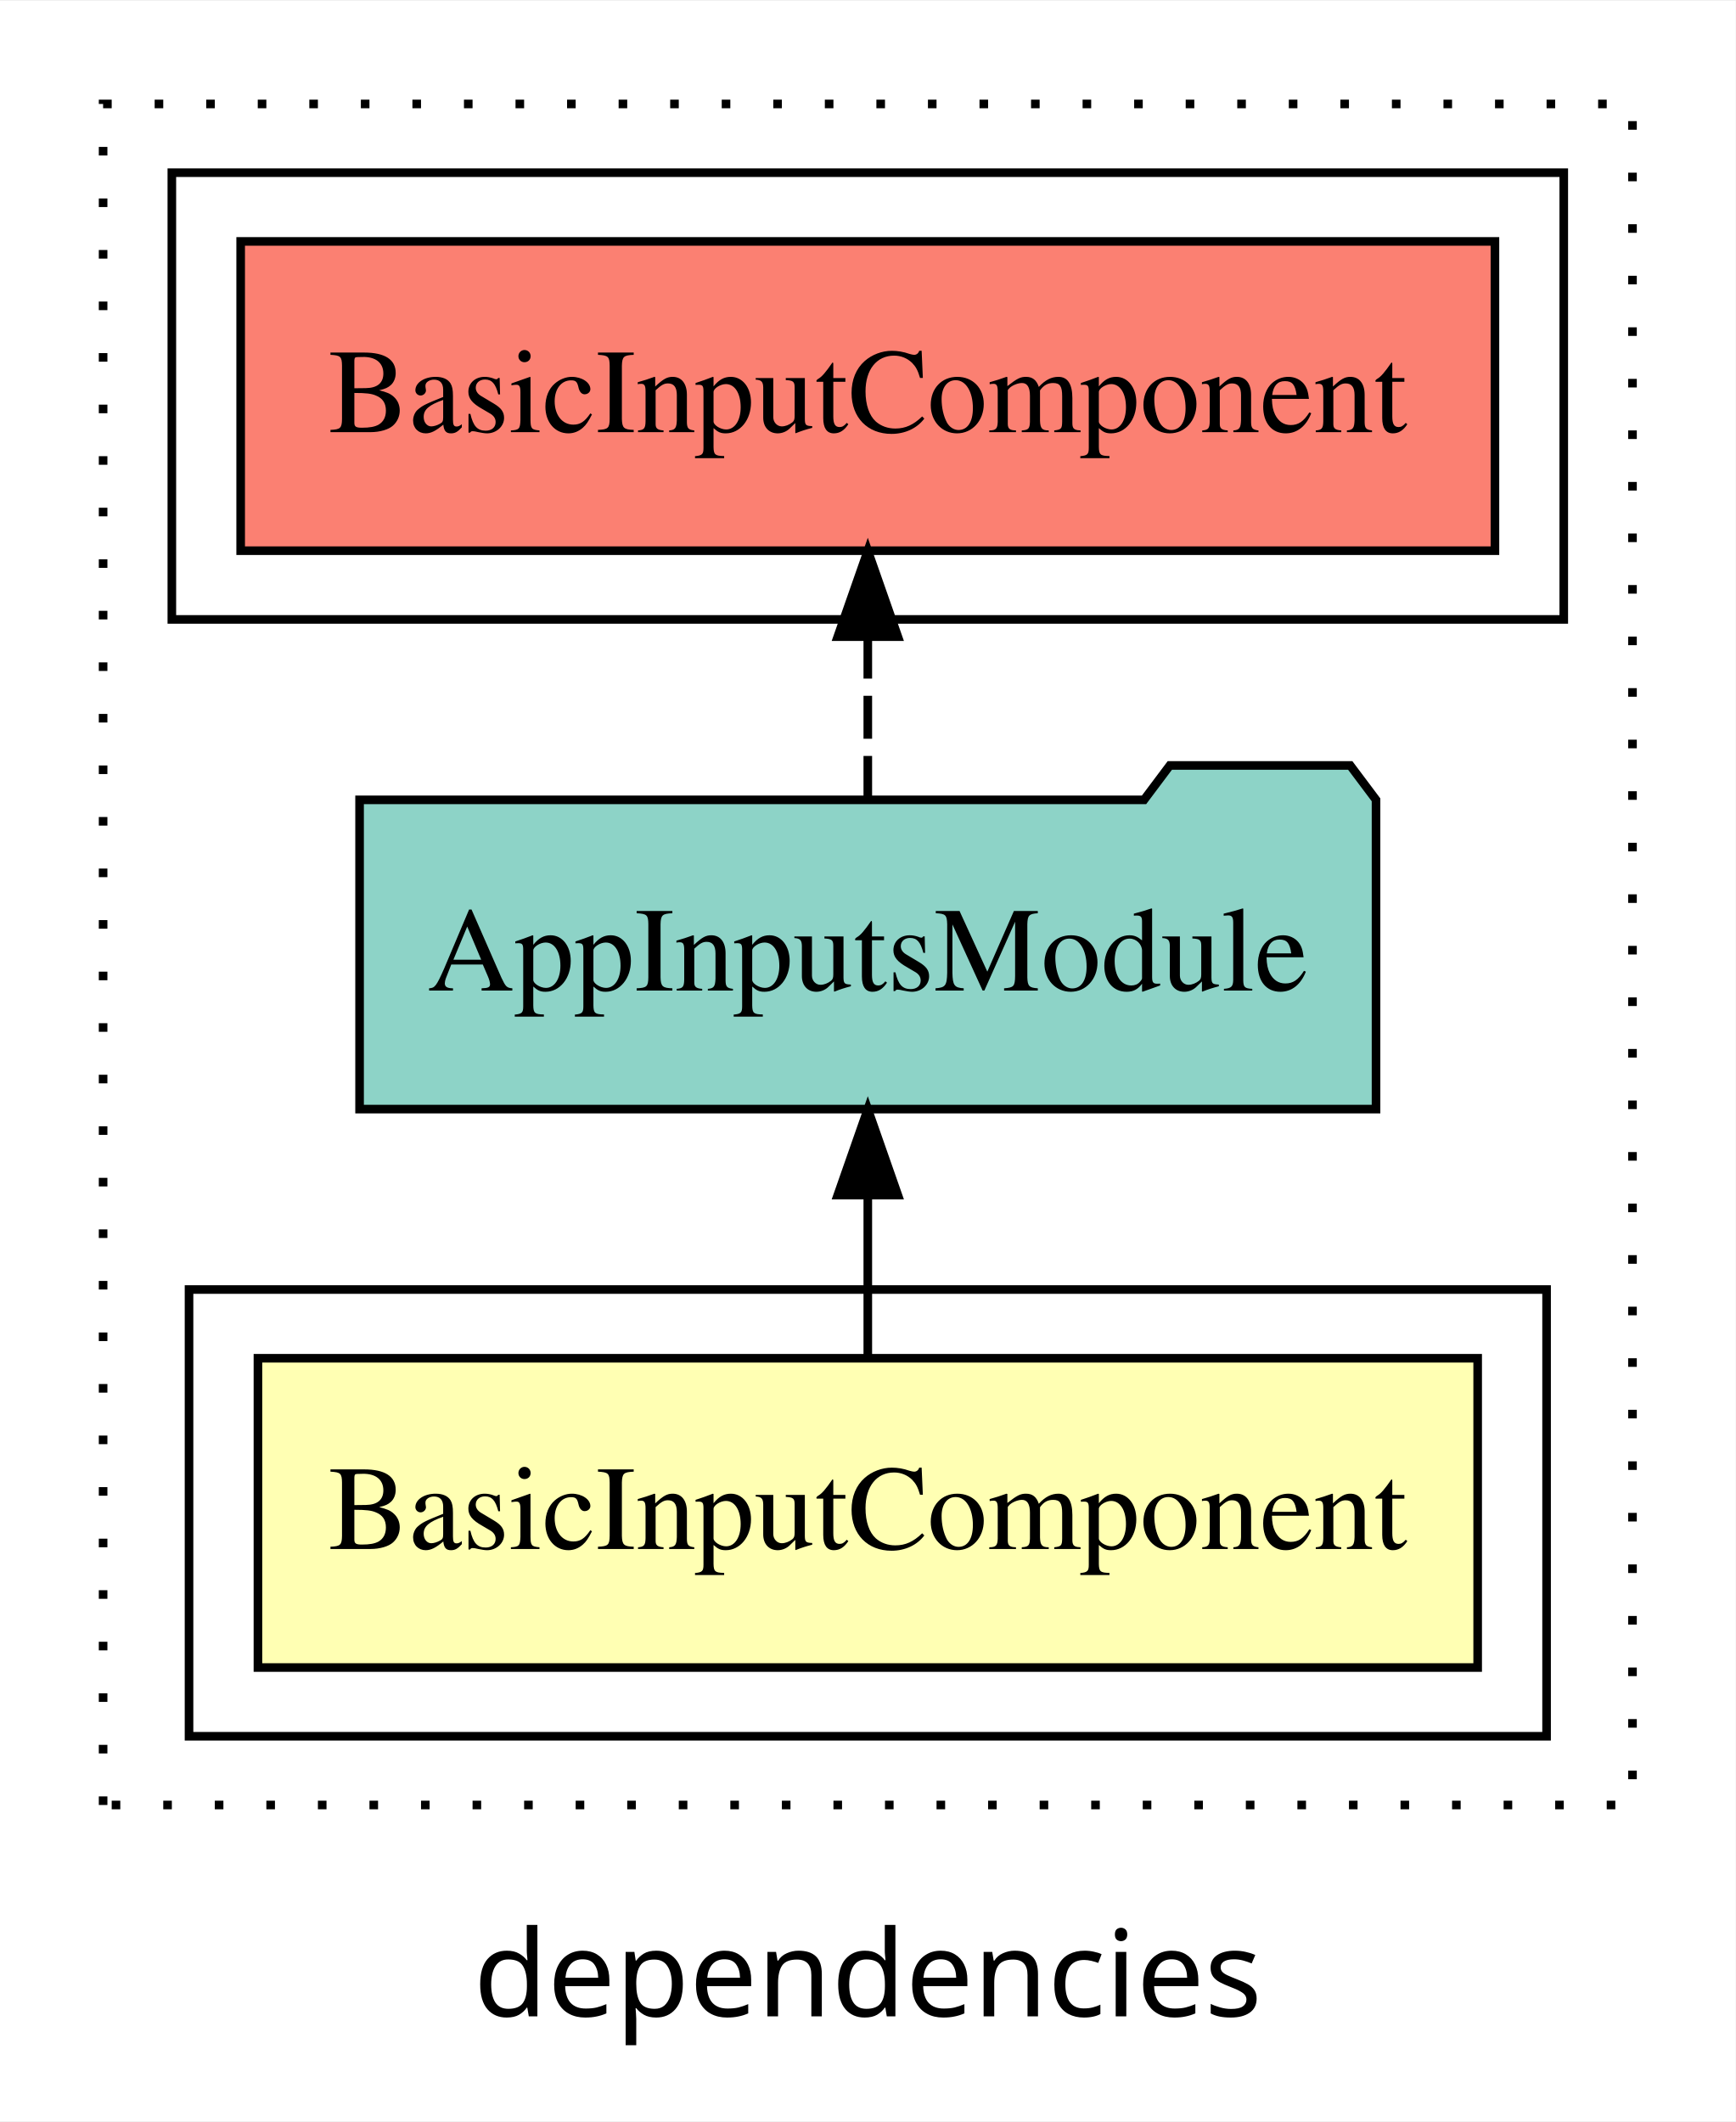
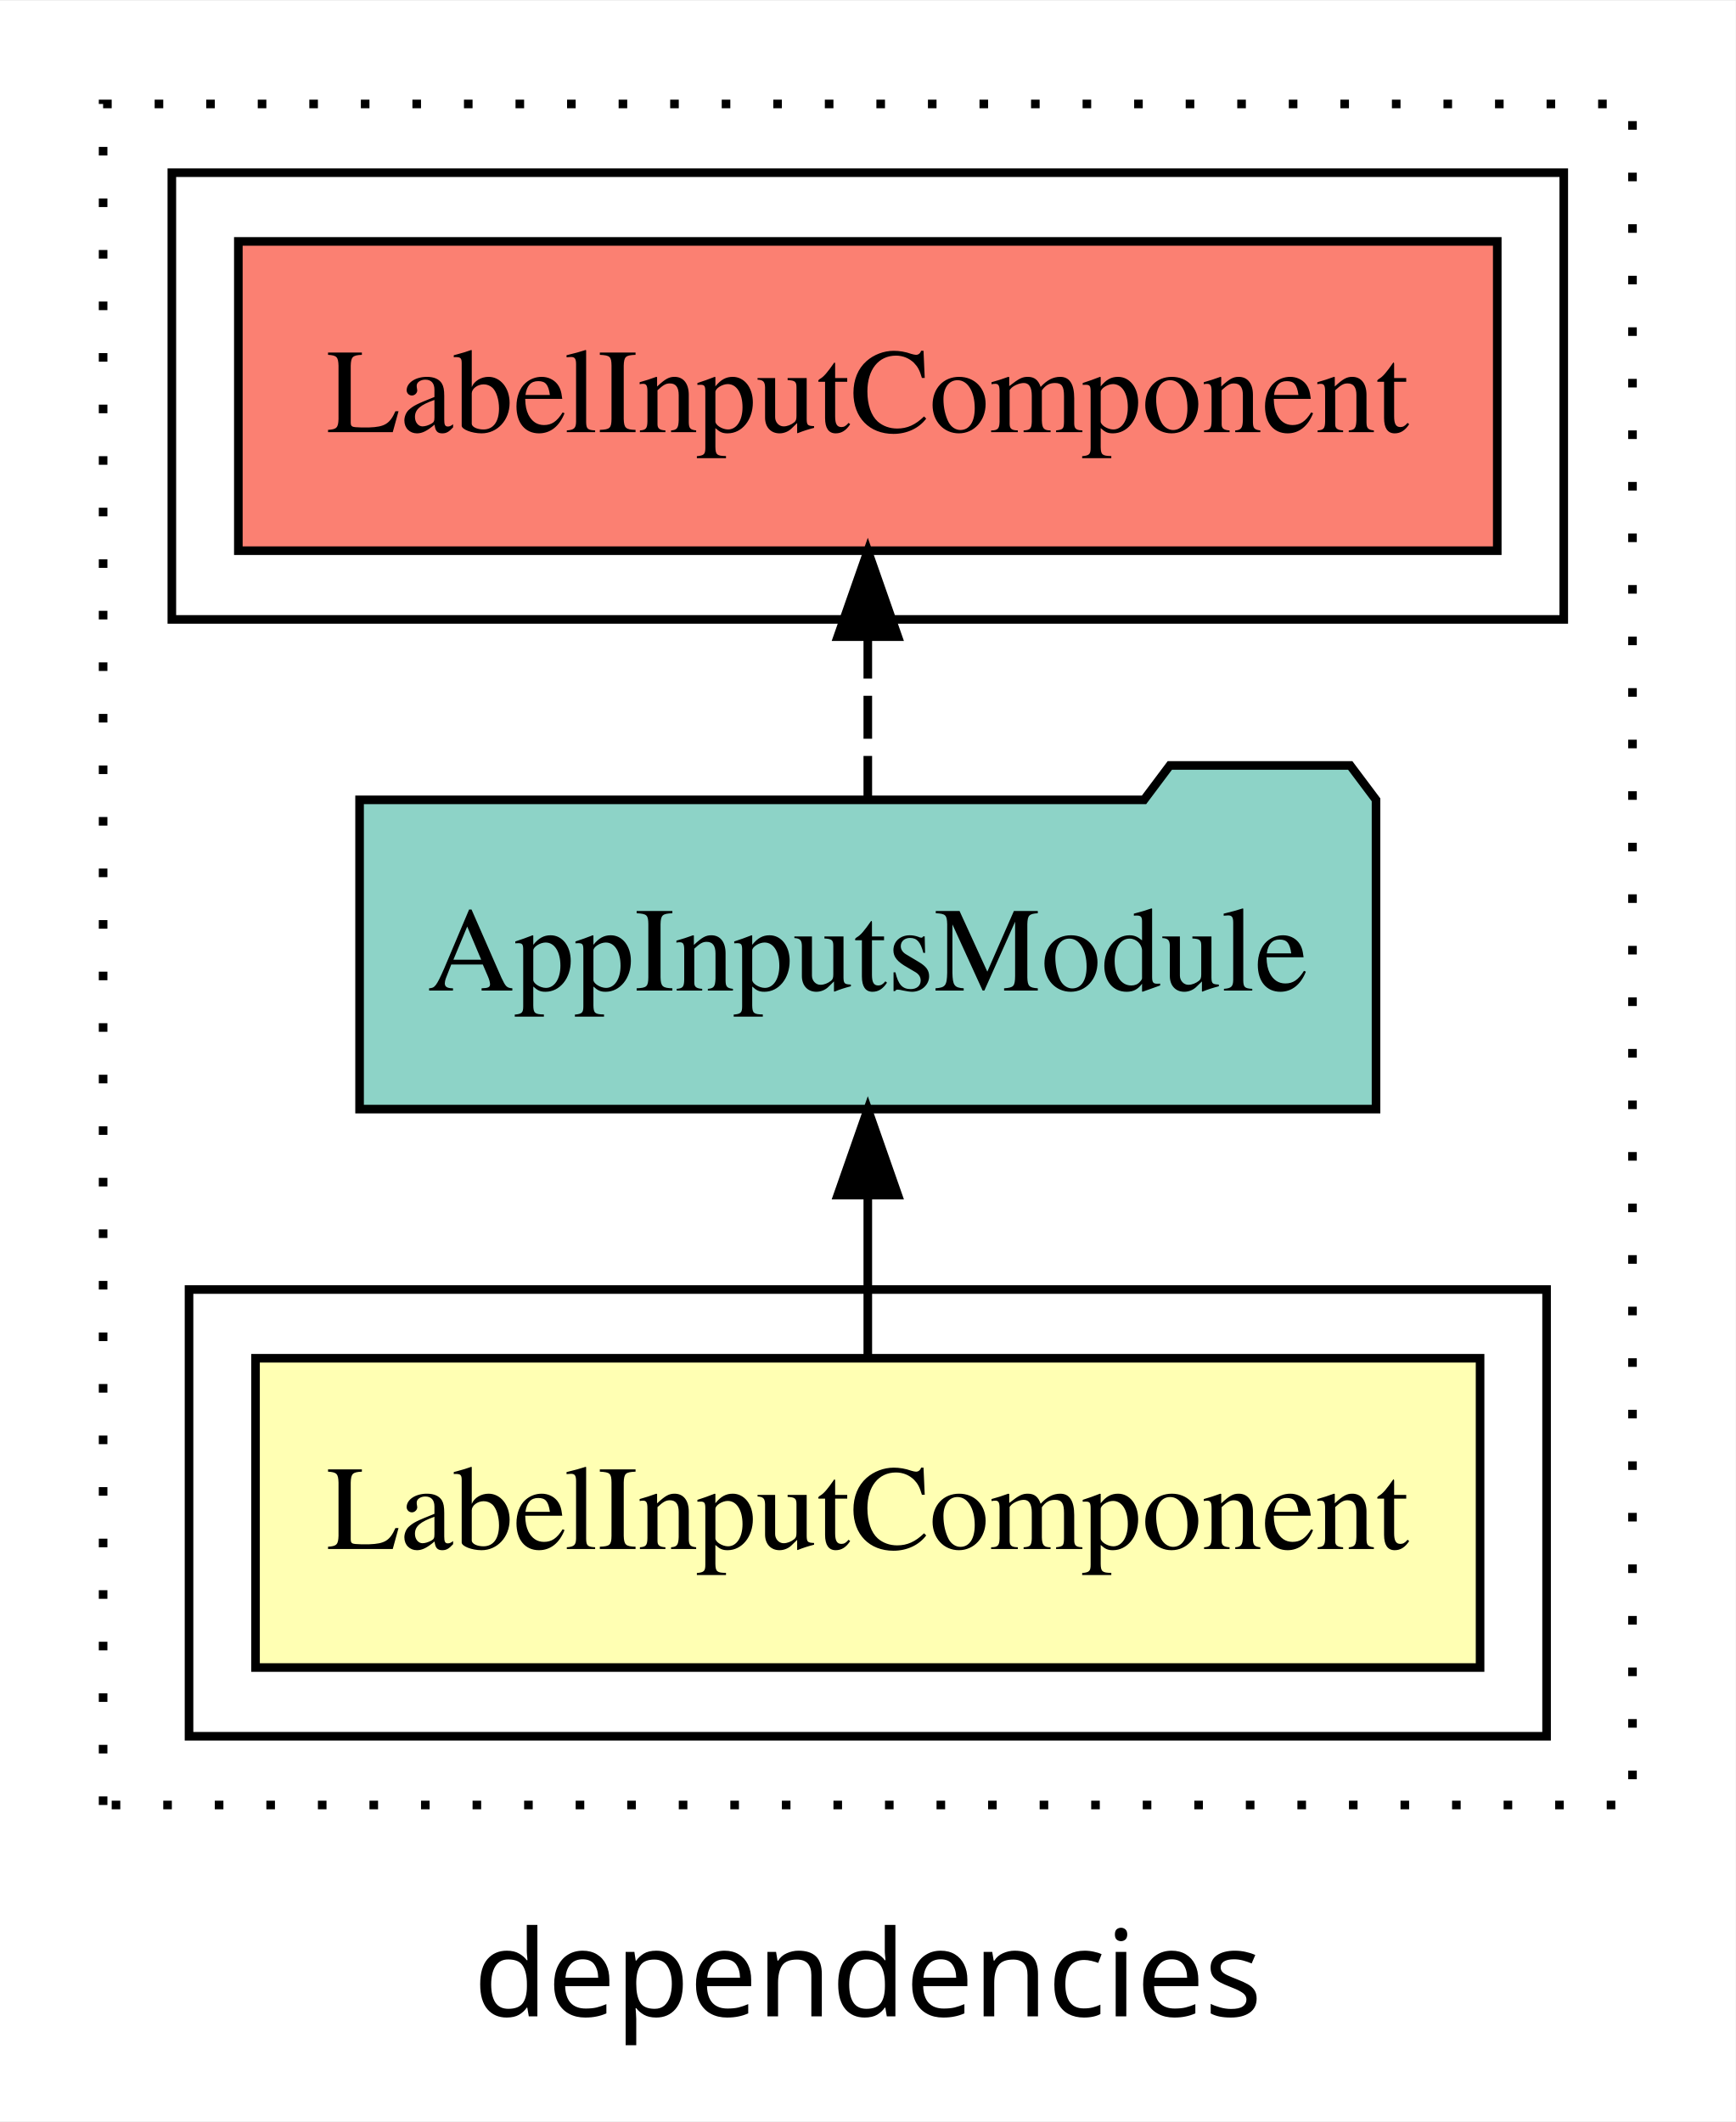
<svg xmlns="http://www.w3.org/2000/svg" width="202pt" height="247pt" viewBox="0.00 0.00 202.00 246.80">
  <g id="graph0" class="graph" transform="scale(1 1) rotate(0) translate(4 242.8)">
    <polygon fill="white" stroke="transparent" points="-4,4 -4,-242.8 198,-242.8 198,4 -4,4" />
    <text text-anchor="middle" x="97" y="-8.2" font-family="sans-serif" font-size="14.00">dependencies</text>
    <g id="clust1" class="cluster">
      <polygon fill="none" stroke="black" stroke-dasharray="1,5" points="8,-32.8 8,-230.8 186,-230.8 186,-32.8 8,-32.8" />
    </g>
    <g id="clust2" class="cluster">
      <polygon fill="none" stroke="black" points="18,-40.8 18,-92.8 176,-92.8 176,-40.8 18,-40.8" />
    </g>
    <g id="clust5" class="cluster">
      <polygon fill="none" stroke="black" points="16,-170.8 16,-222.8 178,-222.8 178,-170.8 16,-170.8" />
    </g>
    <g id="node1" class="node">
-       <polygon fill="#ffffb3" stroke="black" points="167.98,-84.8 26.02,-84.8 26.02,-48.8 167.98,-48.8 167.98,-84.8" />
-       <text text-anchor="middle" x="97" y="-62.6" font-family="Times,serif" font-size="14.00">BasicInputComponent</text>
+       <polygon fill="#ffffb3" stroke="black" points="168.26,-84.8 25.74,-84.8 25.74,-48.8 168.26,-48.8 168.26,-84.8" />
+       <text text-anchor="middle" x="97" y="-62.6" font-family="Times,serif" font-size="14.00">LabelInputComponent</text>
    </g>
    <g id="node2" class="node">
      <polygon fill="#8dd3c7" stroke="black" points="156.15,-149.8 153.15,-153.8 132.15,-153.8 129.15,-149.8 37.85,-149.8 37.85,-113.8 156.15,-113.8 156.15,-149.8" />
      <text text-anchor="middle" x="97" y="-127.6" font-family="Times,serif" font-size="14.00">AppInputsModule</text>
    </g>
    <g id="edge1" class="edge">
      <path fill="none" stroke="black" d="M97,-84.91C97,-84.91 97,-103.79 97,-103.79" />
      <polygon fill="black" stroke="black" points="93.5,-103.79 97,-113.79 100.5,-103.79 93.5,-103.79" />
    </g>
    <g id="node3" class="node">
-       <polygon fill="#fb8072" stroke="black" points="169.99,-214.8 24.01,-214.8 24.01,-178.8 169.99,-178.8 169.99,-214.8" />
-       <text text-anchor="middle" x="97" y="-192.6" font-family="Times,serif" font-size="14.00">BasicInputComponent </text>
+       <polygon fill="#fb8072" stroke="black" points="170.26,-214.8 23.74,-214.8 23.74,-178.8 170.26,-178.8 170.26,-214.8" />
+       <text text-anchor="middle" x="97" y="-192.6" font-family="Times,serif" font-size="14.00">LabelInputComponent </text>
    </g>
    <g id="edge2" class="edge">
      <path fill="none" stroke="black" stroke-dasharray="5,2" d="M97,-149.91C97,-149.91 97,-168.79 97,-168.79" />
      <polygon fill="black" stroke="black" points="93.5,-168.79 97,-178.79 100.5,-168.79 93.5,-168.79" />
    </g>
  </g>
</svg>
